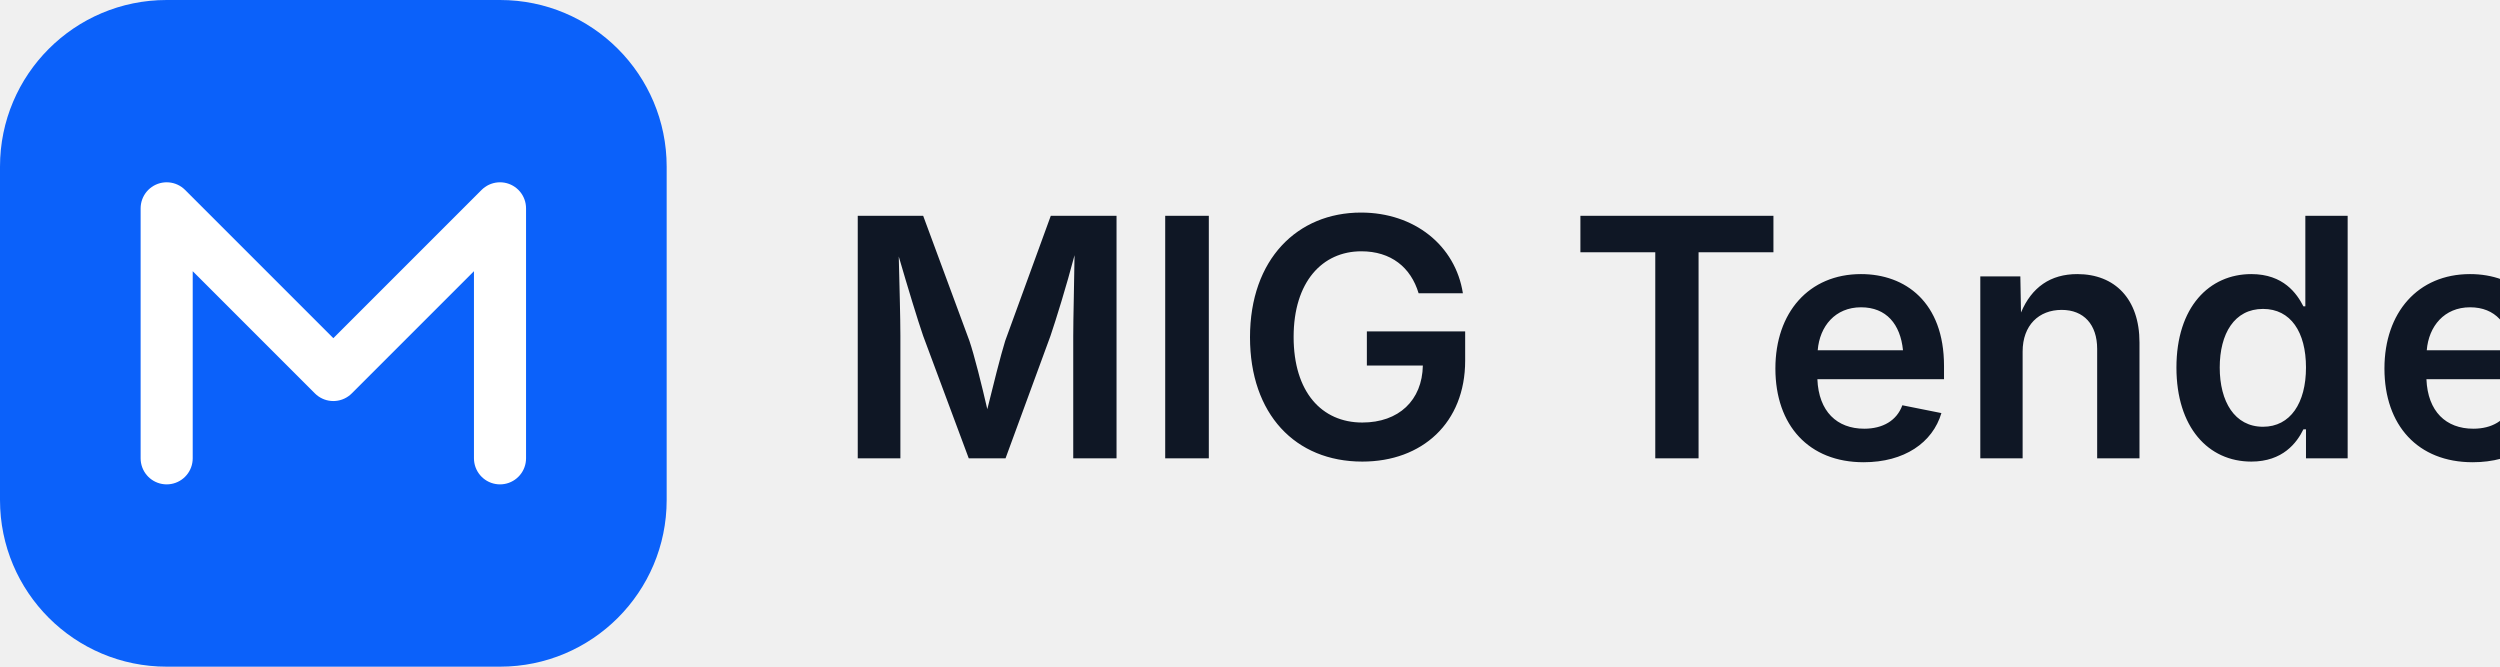
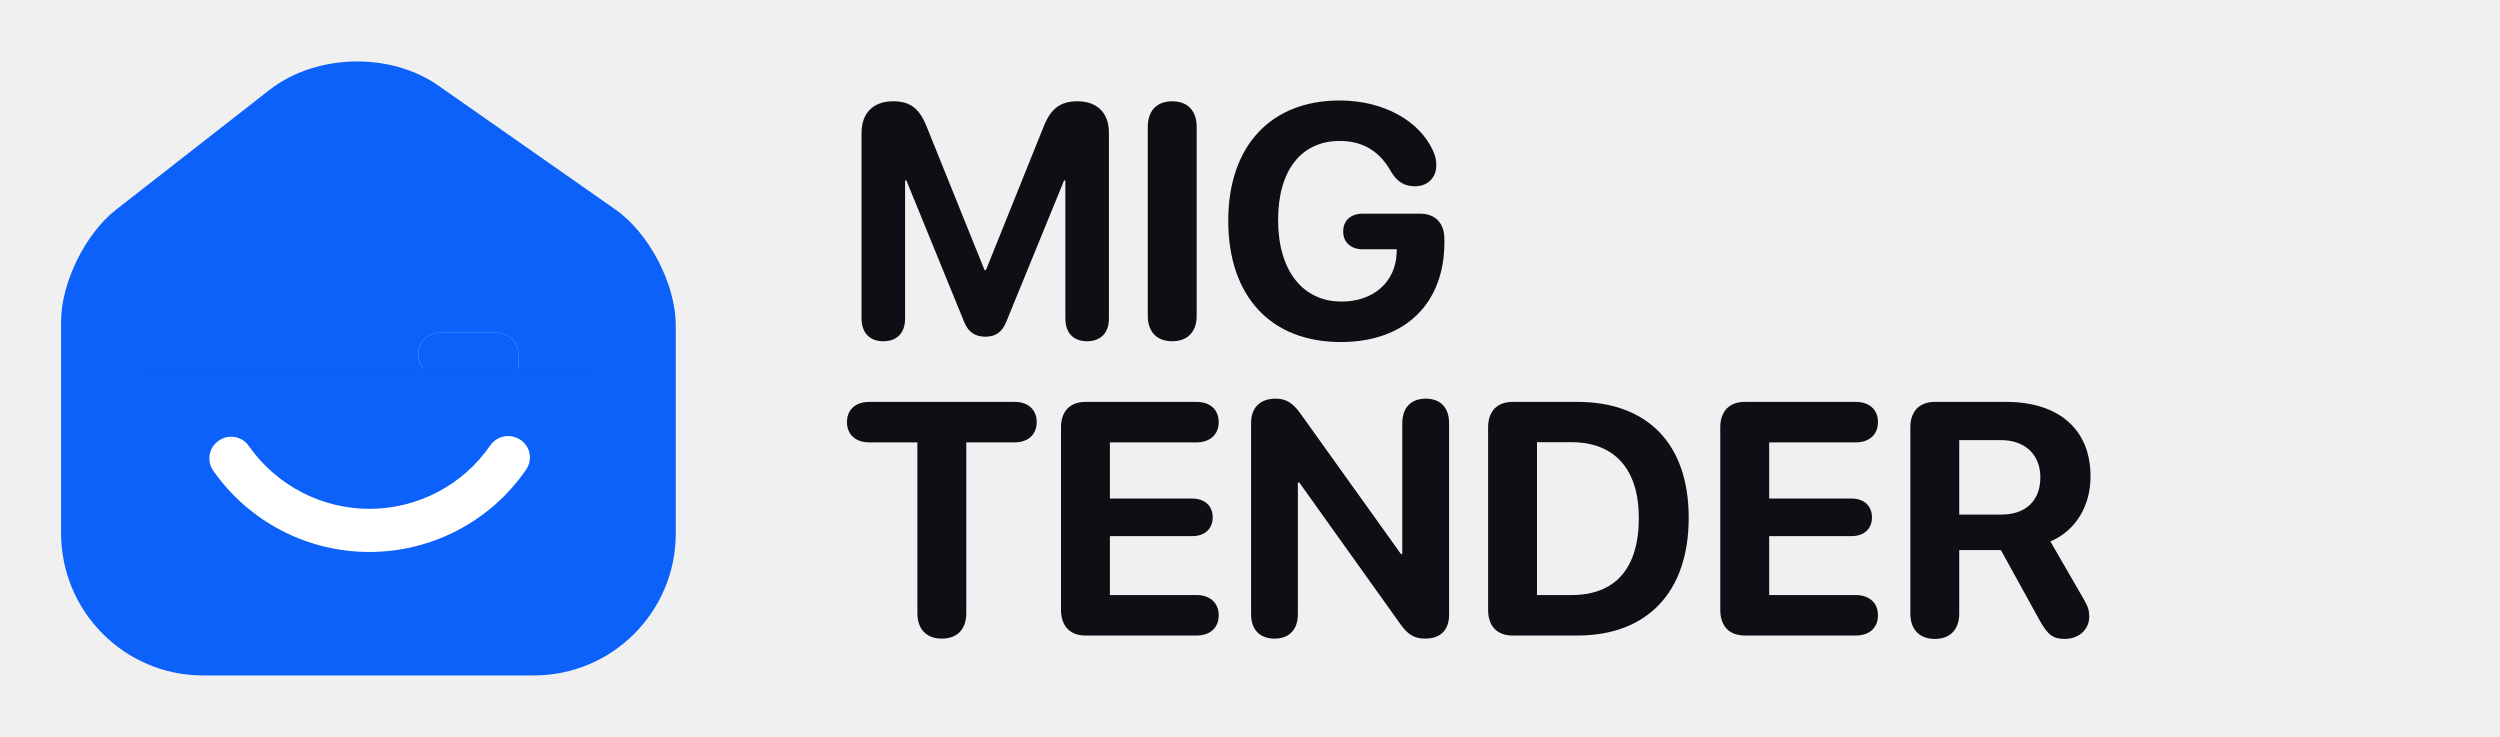
- <svg xmlns="http://www.w3.org/2000/svg" width="120" height="32" viewBox="0 0 120 32" fill="none">
-   <rect width="32" height="32" rx="8" fill="#0B61FA" />
-   <path d="M8 22V10L16 18L24 10V22" stroke="white" stroke-width="2.5" stroke-linecap="round" stroke-linejoin="round" />
-   <text x="40" y="22" font-family="Inter, system-ui, sans-serif" font-size="16" font-weight="600" fill="#0F1725">MIG Tender</text>
+ <svg xmlns="http://www.w3.org/2000/svg" width="190" height="56" viewBox="0 0 190 56" fill="none">
+   <g clip-path="url(#clip0_112_2056)">
+     <mask id="mask0_112_2056" style="mask-type:luminance" maskUnits="userSpaceOnUse" x="0" y="0" width="56" height="56">
+       <path d="M56 0H0V56H56V0Z" fill="white" />
+     </mask>
+     <g mask="url(#mask0_112_2056)">
+       <path d="M46.76 15.913L33.32 6.509C29.657 3.943 24.033 4.083 20.51 6.813L8.82 15.936C6.487 17.756 4.643 21.489 4.643 24.429V40.529C4.643 46.479 9.473 51.333 15.423 51.333H40.577C46.527 51.333 51.357 46.503 51.357 40.553V24.733C51.357 21.583 49.327 17.709 46.76 15.913ZM39.387 31.266C39.387 32.176 38.663 32.899 37.753 32.899C36.843 32.899 36.12 32.176 36.12 31.266V30.846L29.773 37.193C29.423 37.543 28.957 37.706 28.467 37.659C28 37.613 27.557 37.333 27.3 36.936L24.92 33.389L19.367 38.943C19.04 39.269 18.643 39.409 18.223 39.409C17.803 39.409 17.383 39.246 17.08 38.943C16.45 38.313 16.45 37.286 17.08 36.633L24.033 29.679C24.383 29.329 24.85 29.166 25.34 29.213C25.83 29.259 26.273 29.516 26.53 29.936L28.91 33.483L33.833 28.559H33.413C32.503 28.559 31.78 27.836 31.78 26.926C31.78 26.016 32.503 25.293 33.413 25.293H37.753C37.963 25.293 38.173 25.339 38.383 25.409C38.78 25.573 39.107 25.899 39.27 26.296C39.363 26.506 39.387 26.716 39.387 26.926V31.266Z" fill="#0B61FA" />
+       <path d="M39.387 31.266C39.387 32.176 38.663 32.899 37.753 32.899C36.843 32.899 36.12 32.176 36.12 31.266V30.846L29.773 37.193C29.423 37.543 28.957 37.706 28.467 37.659C28 37.613 27.557 37.333 27.3 36.936L24.92 33.389L19.367 38.943C19.04 39.269 18.643 39.409 18.223 39.409C17.803 39.409 17.383 39.246 17.08 38.943C16.45 38.313 16.45 37.286 17.08 36.633L24.033 29.679C24.383 29.329 24.85 29.166 25.34 29.213C25.83 29.259 26.273 29.516 26.53 29.936L28.91 33.483L33.833 28.559H33.413C32.503 28.559 31.78 27.836 31.78 26.926C31.78 26.016 32.503 25.293 33.413 25.293H37.753C37.963 25.293 38.173 25.339 38.383 25.409C38.78 25.573 39.107 25.899 39.27 26.296C39.363 26.506 39.387 26.716 39.387 26.926V31.266Z" fill="#0B61FA" />
+       <g clip-path="url(#clip1_112_2056)">
+         <mask id="mask1_112_2056" style="mask-type:luminance" maskUnits="userSpaceOnUse" x="6" y="9" width="44" height="44">
+           <path d="M50 9H6V53H50V9Z" fill="white" />
+         </mask>
+         <g mask="url(#mask1_112_2056)">
+           <path d="M27.938 4C15.794 4.034 5.966 13.918 6 26.062C6.034 38.206 15.918 48.034 28.062 48C40.206 47.966 50.034 38.082 50 25.938C49.966 13.794 40.104 3.966 27.938 4ZM39.973 35.712C37.278 39.614 32.841 41.936 28.111 41.95C23.381 41.963 18.93 39.666 16.213 35.779C15.683 35.033 15.878 33.998 16.625 33.49C17.372 32.96 18.406 33.155 18.914 33.902C21.013 36.888 24.45 38.682 28.102 38.672C31.754 38.661 35.181 36.87 37.262 33.85C37.788 33.1 38.8 32.922 39.549 33.425C40.32 33.929 40.499 34.963 39.973 35.712Z" fill="#0B61FA" />
+           <path d="M39.973 35.712C37.278 39.614 32.841 41.936 28.111 41.95C23.381 41.963 18.93 39.666 16.213 35.779C15.683 35.033 15.878 33.998 16.625 33.49C17.372 32.96 18.406 33.155 18.914 33.902C21.013 36.888 24.45 38.682 28.102 38.672C31.754 38.661 35.181 36.87 37.262 33.85C37.788 33.1 38.8 32.922 39.549 33.425C40.32 33.929 40.499 34.963 39.973 35.712Z" fill="white" />
+         </g>
+       </g>
+     </g>
+   </g>
+   <path d="M67.138 25.934C66.092 25.934 65.477 25.294 65.477 24.199V10.098C65.477 8.597 66.362 7.698 67.876 7.698C69.168 7.698 69.882 8.24 70.423 9.618L74.828 20.532H74.927L79.319 9.618C79.861 8.252 80.587 7.698 81.891 7.698C83.392 7.698 84.278 8.584 84.278 10.098V24.199C84.278 25.294 83.663 25.934 82.617 25.934C81.571 25.934 80.968 25.294 80.968 24.199V13.715H80.87L76.477 24.457C76.157 25.245 75.665 25.589 74.89 25.589C74.102 25.589 73.585 25.232 73.278 24.47L68.885 13.715H68.787V24.199C68.787 25.294 68.184 25.934 67.138 25.934ZM89.089 25.934C87.92 25.934 87.231 25.22 87.231 24.002V9.642C87.231 8.412 87.92 7.698 89.089 7.698C90.258 7.698 90.947 8.412 90.947 9.642V24.002C90.947 25.22 90.258 25.934 89.089 25.934ZM101.898 25.995C96.595 25.995 93.347 22.538 93.347 16.767C93.347 11.082 96.595 7.637 101.812 7.637C105.221 7.637 107.891 9.236 108.888 11.414C109.097 11.845 109.158 12.202 109.158 12.559C109.158 13.506 108.506 14.158 107.534 14.158C106.746 14.158 106.193 13.826 105.738 13.075C104.864 11.488 103.572 10.713 101.825 10.713C98.896 10.713 97.136 12.94 97.136 16.718C97.136 20.569 99.007 22.919 101.96 22.919C104.384 22.919 106.07 21.43 106.144 19.228L106.156 18.945H103.572C102.686 18.945 102.083 18.44 102.083 17.591C102.083 16.742 102.674 16.238 103.572 16.238H107.915C109.084 16.238 109.773 16.951 109.773 18.169V18.44C109.773 22.956 106.906 25.995 101.898 25.995Z" fill="#0E0E14" />
+   <path d="M71.58 48.534C70.411 48.534 69.722 47.82 69.722 46.602V33.62H66.055C65.046 33.62 64.369 33.042 64.369 32.082C64.369 31.123 65.034 30.544 66.055 30.544H77.117C78.126 30.544 78.79 31.123 78.79 32.082C78.79 33.042 78.114 33.62 77.117 33.62H73.438V46.602C73.438 47.82 72.749 48.534 71.58 48.534ZM82.494 48.3C81.325 48.3 80.636 47.586 80.636 46.356V32.476C80.636 31.258 81.325 30.544 82.494 30.544H90.935C91.956 30.544 92.621 31.123 92.621 32.082C92.621 33.042 91.944 33.62 90.935 33.62H84.352V37.89H90.615C91.538 37.89 92.165 38.432 92.165 39.318C92.165 40.203 91.55 40.745 90.615 40.745H84.352V45.224H90.935C91.944 45.224 92.621 45.802 92.621 46.762C92.621 47.722 91.956 48.3 90.935 48.3H82.494ZM96.866 48.534C95.746 48.534 95.082 47.857 95.082 46.676V32.156C95.082 30.975 95.771 30.298 96.952 30.298C97.715 30.298 98.232 30.606 98.798 31.381L106.476 42.111H106.574V32.169C106.574 30.975 107.239 30.298 108.358 30.298C109.478 30.298 110.13 30.975 110.13 32.169V46.725C110.13 47.882 109.478 48.534 108.309 48.534C107.509 48.534 107.017 48.251 106.451 47.463L98.748 36.672H98.638V46.676C98.638 47.857 97.973 48.534 96.866 48.534ZM114.954 48.3C113.785 48.3 113.096 47.586 113.096 46.356V32.476C113.096 31.258 113.785 30.544 114.954 30.544H119.876C125.204 30.544 128.341 33.719 128.341 39.355C128.341 44.99 125.204 48.3 119.876 48.3H114.954ZM116.812 45.224H119.433C122.755 45.224 124.551 43.206 124.551 39.367C124.551 35.651 122.706 33.608 119.433 33.608H116.812V45.224ZM132.599 48.3C131.43 48.3 130.741 47.586 130.741 46.356V32.476C130.741 31.258 131.43 30.544 132.599 30.544H141.04C142.061 30.544 142.725 31.123 142.725 32.082C142.725 33.042 142.049 33.62 141.04 33.62H134.457V37.89H140.72C141.643 37.89 142.27 38.432 142.27 39.318C142.27 40.203 141.655 40.745 140.72 40.745H134.457V45.224H141.04C142.049 45.224 142.725 45.802 142.725 46.762C142.725 47.722 142.061 48.3 141.04 48.3H132.599ZM147.044 48.558C145.888 48.558 145.186 47.845 145.186 46.627V32.476C145.186 31.258 145.875 30.544 147.044 30.544H152.458C156.544 30.544 158.881 32.698 158.881 36.205C158.881 38.419 157.786 40.314 155.83 41.151L158.389 45.581C158.697 46.11 158.783 46.43 158.783 46.86C158.783 47.845 157.996 48.558 156.913 48.558C156.027 48.558 155.621 48.239 155.018 47.156L152.065 41.803H148.902V46.627C148.902 47.845 148.213 48.558 147.044 48.558ZM148.902 39.108H152.102C153.972 39.108 155.067 38.038 155.067 36.278C155.067 34.556 153.91 33.448 152.065 33.448H148.902V39.108Z" fill="#0E0E14" />
+   <defs>
+     <clipPath id="clip0_112_2056">
+       <rect width="56" height="56" fill="white" />
+     </clipPath>
+     <clipPath id="clip1_112_2056">
+       <rect width="34" height="17" fill="white" transform="translate(11 28)" />
+     </clipPath>
+   </defs>
</svg>
